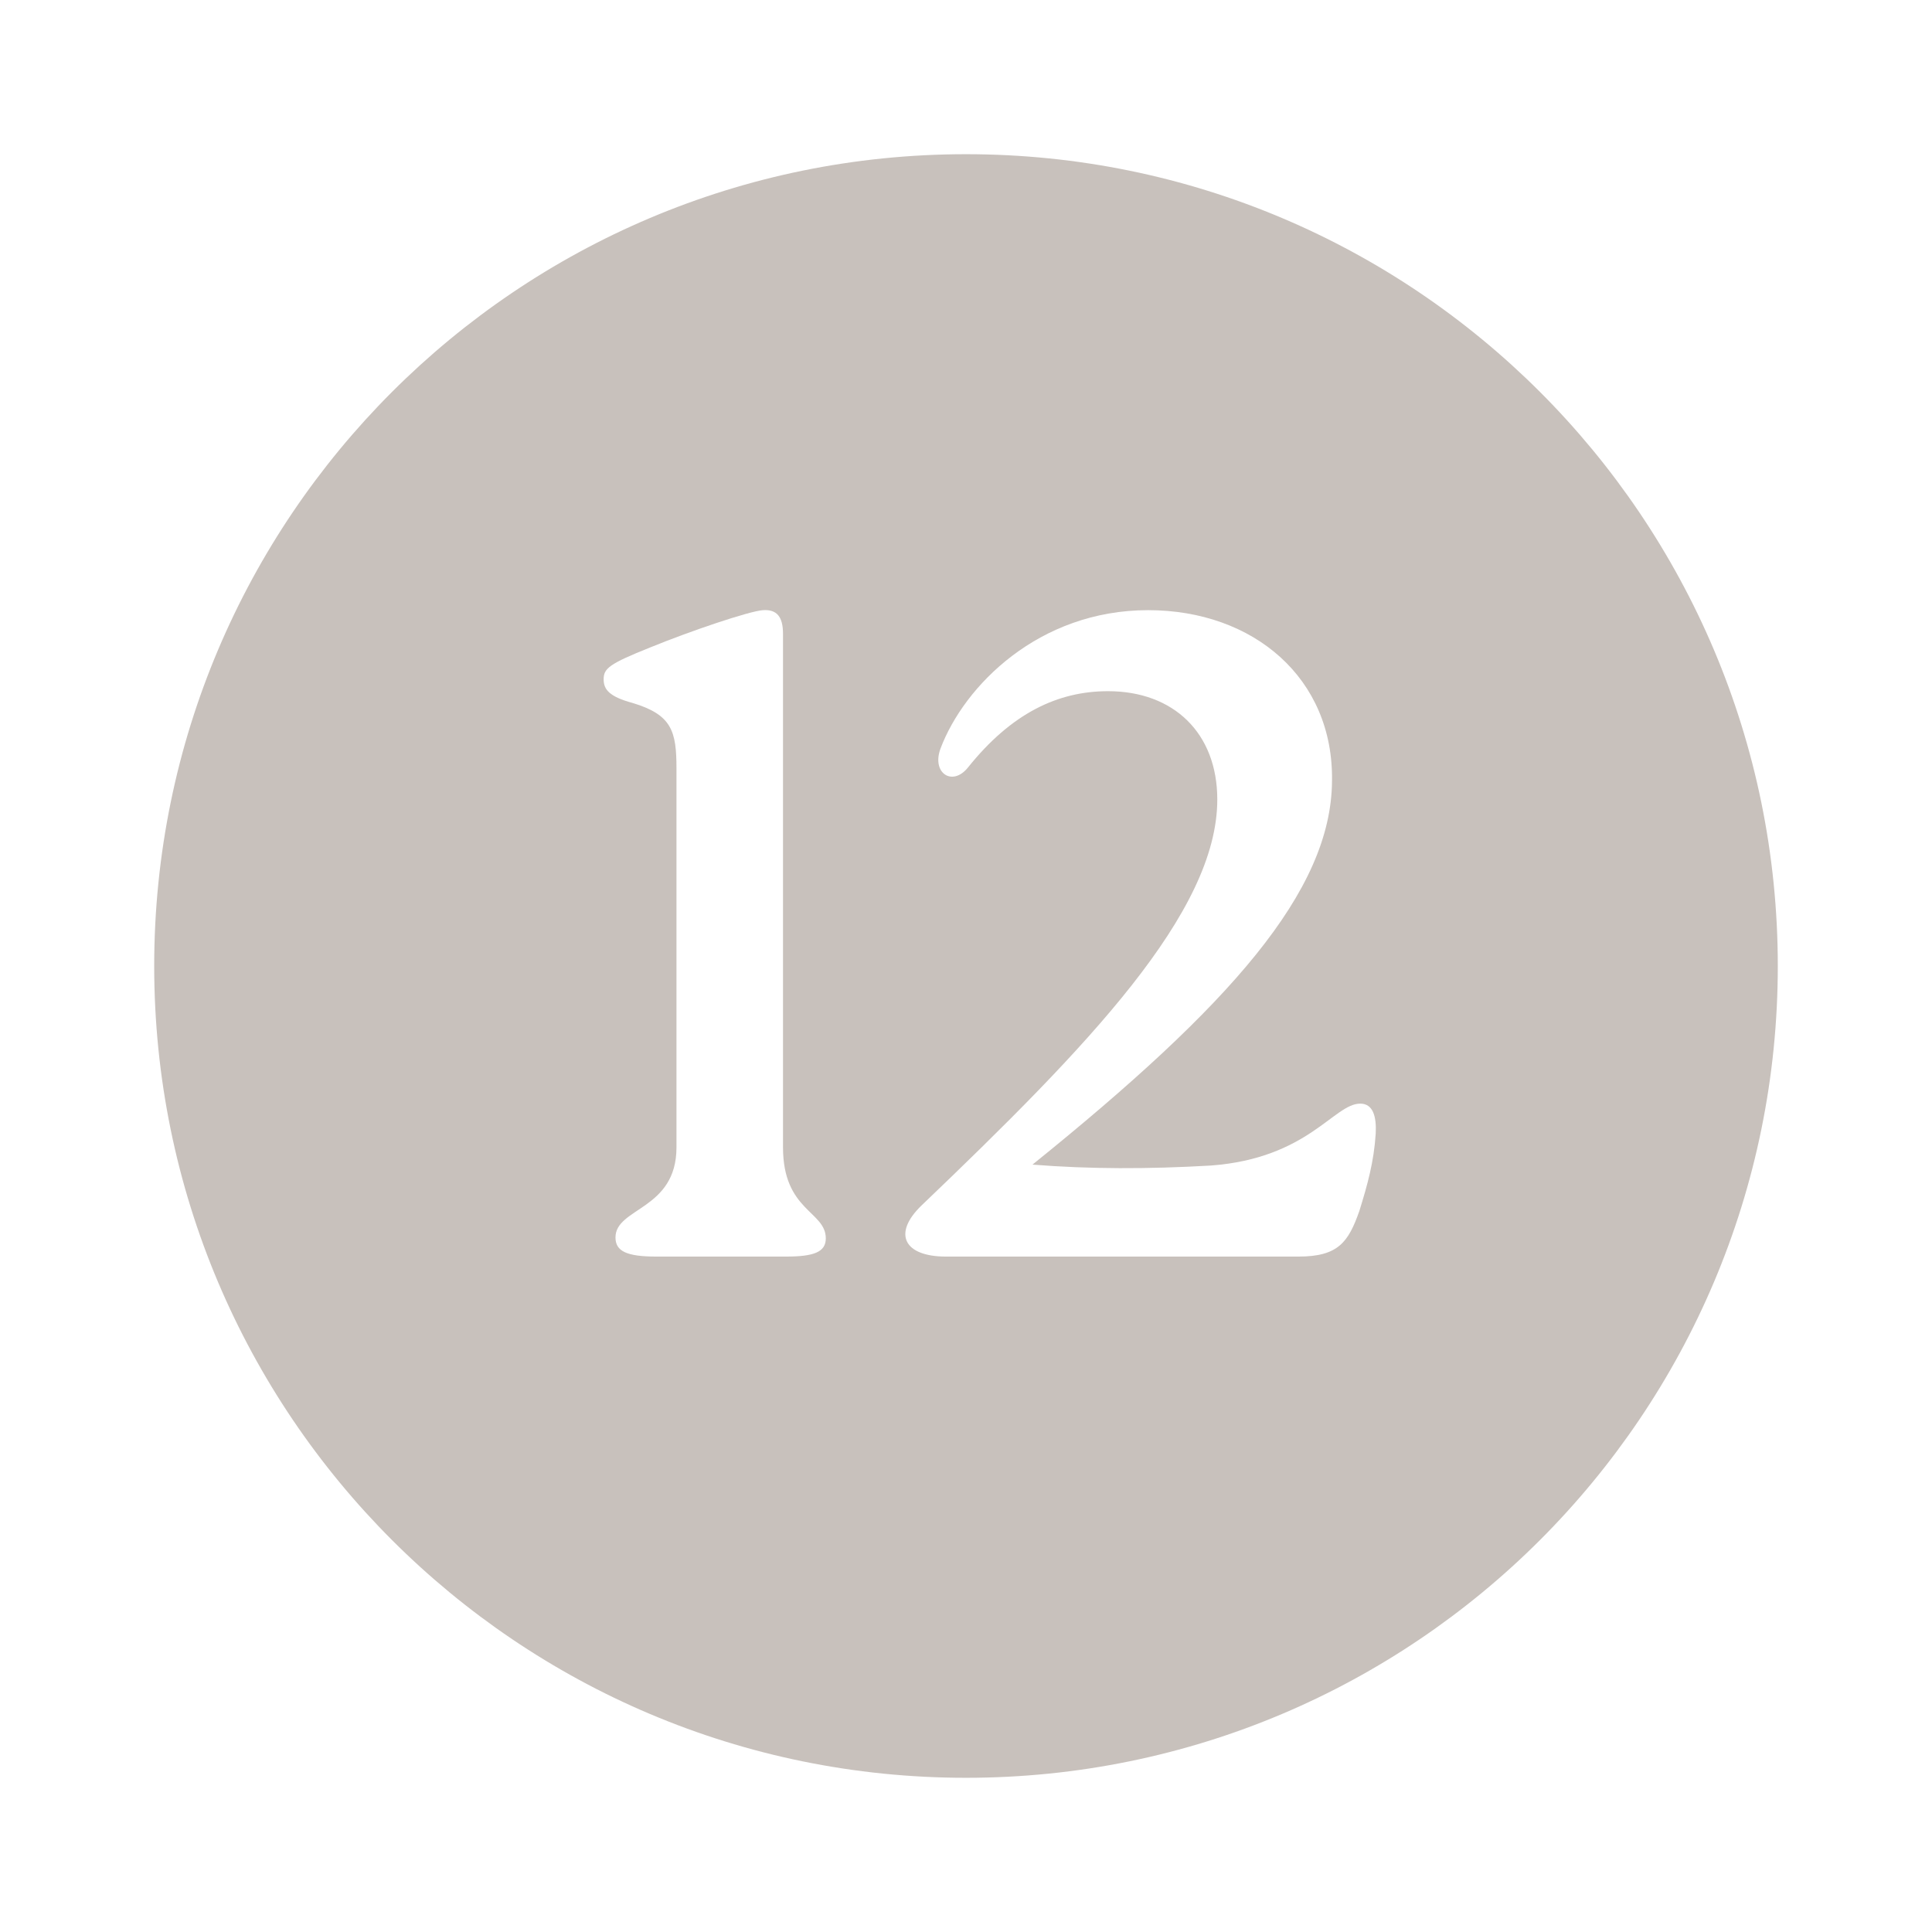
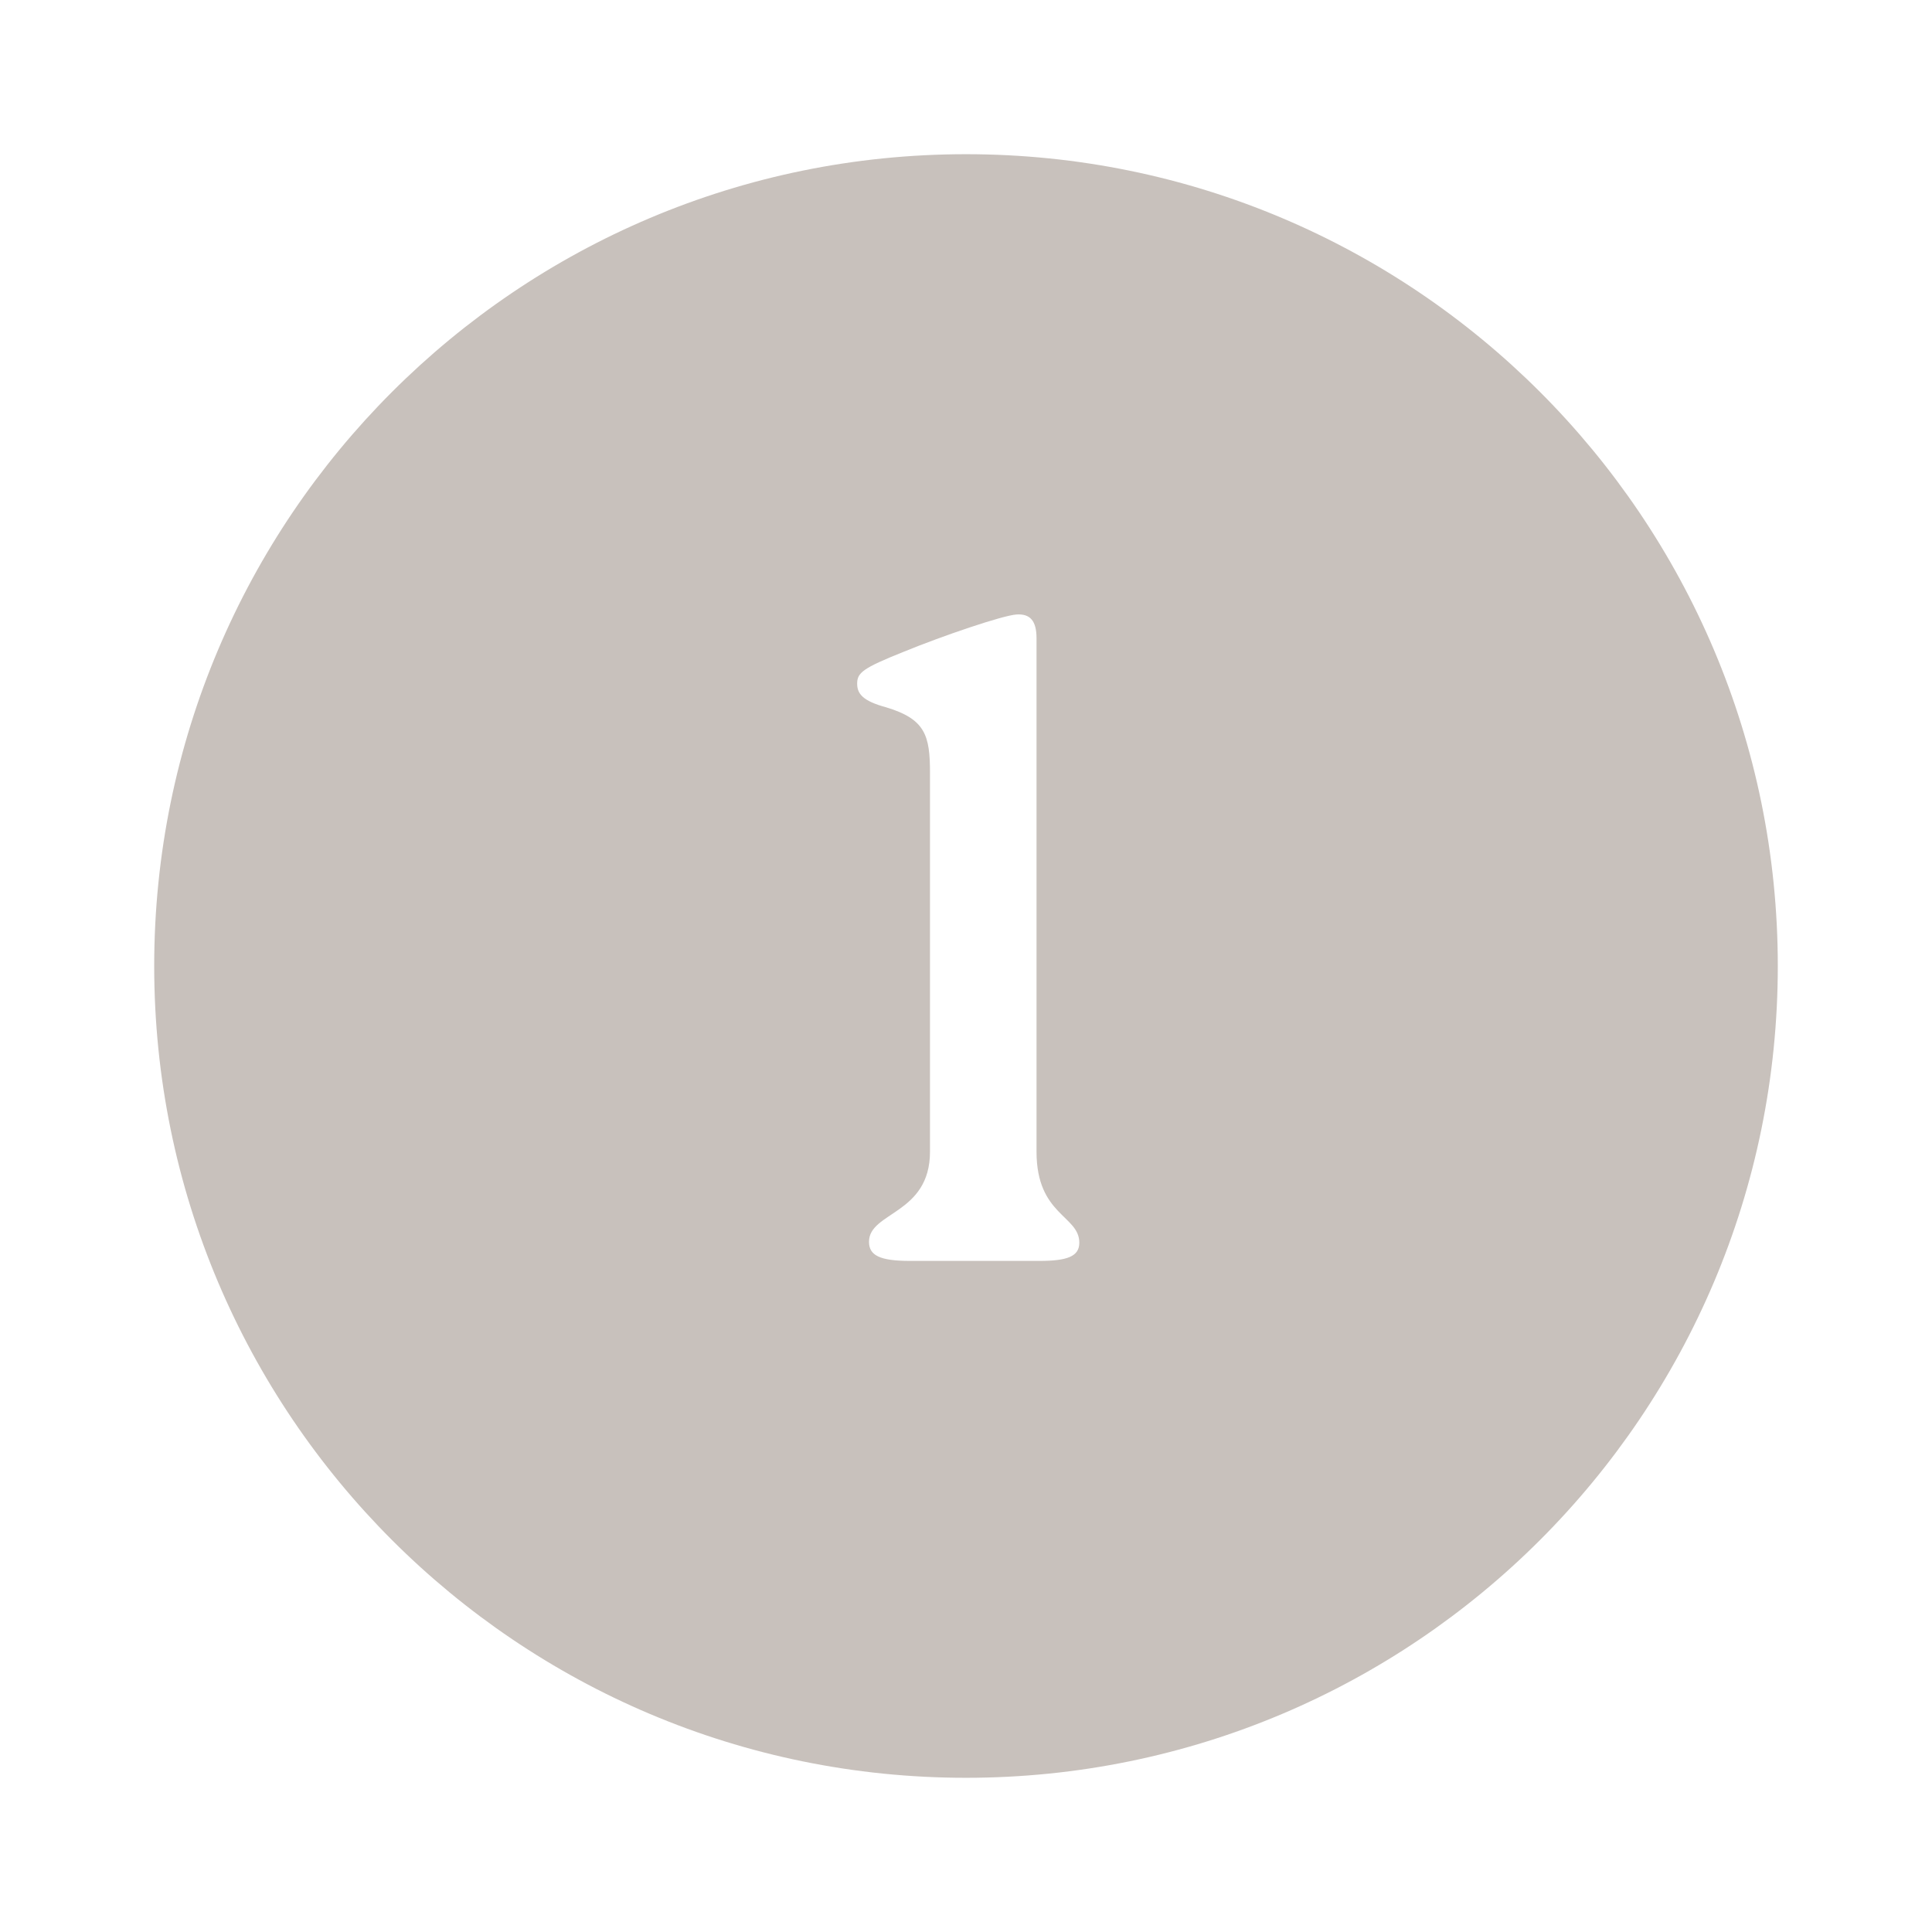
<svg xmlns="http://www.w3.org/2000/svg" width="1024" zoomAndPan="magnify" viewBox="0 0 768 768" height="1024" preserveAspectRatio="xMidYMid meet" version="1.0">
  <defs>
    <g />
-     <clipPath id="668653c6c3">
+     <clipPath id="c00cf6f457">
      <path d="M 61.297 61.297 L 706.703 61.297 L 706.703 706.703 L 61.297 706.703 Z M 61.297 61.297 " clip-rule="nonzero" />
    </clipPath>
-     <clipPath id="b622814892">
+     <clipPath id="e4943df44e">
      <path d="M 384 61.297 C 205.777 61.297 61.297 205.777 61.297 384 C 61.297 562.223 205.777 706.703 384 706.703 C 562.223 706.703 706.703 562.223 706.703 384 C 706.703 205.777 562.223 61.297 384 61.297 Z M 384 61.297 " clip-rule="nonzero" />
    </clipPath>
  </defs>
  <rect x="-76.8" width="921.6" fill="#ffffff" y="-76.8" height="921.6" fill-opacity="1" />
  <rect x="-76.8" width="921.6" fill="#ffffff" y="-76.8" height="921.6" fill-opacity="1" />
-   <g clip-path="url(#668653c6c3)">
-     <g clip-path="url(#b622814892)">
+   <g clip-path="url(#c00cf6f457)">
+     <g clip-path="url(#e4943df44e)">
      <path fill="#c8c1bc" d="M 61.297 61.297 L 706.703 61.297 L 706.703 706.703 L 61.297 706.703 Z M 61.297 61.297 " fill-opacity="1" fill-rule="nonzero" />
    </g>
  </g>
  <g fill="#ffffff" fill-opacity="1">
-     <g transform="translate(220.4147, 499.5106)">
+     <g transform="translate(321.1908, 501.2313)">
      <g>
        <path d="M 90.844 -247.555 C 90.844 -254.43 88.309 -257.324 82.879 -256.961 C 77.449 -256.602 53.926 -248.641 38 -242.125 C 21.715 -235.609 19.543 -233.801 19.543 -229.457 C 19.543 -225.477 21.715 -222.582 31.125 -220.047 C 46.688 -215.344 48.496 -208.828 48.496 -193.988 L 48.496 -43.43 C 48.496 -18.457 24.25 -19.543 24.25 -7.602 C 24.25 -2.172 28.59 0 40.535 0 L 91.926 0 C 103.148 0 107.852 -1.809 107.852 -7.238 C 107.852 -18.098 90.844 -18.098 90.844 -43.43 Z M 90.844 -247.555 " />
      </g>
    </g>
  </g>
-   <g fill="#ffffff" fill-opacity="1">
-     <g transform="translate(346.0006, 499.5106)">
-       <g>
-         <path d="M 170.102 0 C 186.027 0 190.008 -5.789 194.352 -18.098 C 197.609 -28.59 200.141 -37.641 200.867 -48.859 C 201.227 -55.734 199.781 -60.801 194.711 -60.801 C 184.219 -60.801 174.082 -39.086 135.359 -36.191 C 110.387 -34.746 87.223 -34.746 64.422 -36.555 C 142.957 -99.891 183.133 -145.129 183.492 -188.922 C 184.219 -229.82 152.367 -256.961 110.387 -256.961 C 66.957 -256.961 37.277 -226.922 27.867 -201.949 C 24.25 -192.18 32.574 -186.75 38.727 -194.352 C 56.098 -216.066 74.555 -224.754 94.461 -224.754 C 120.52 -224.754 137.891 -208.105 137.891 -181.684 C 137.891 -136.805 86.5 -83.602 20.266 -20.266 C 8.688 -9.047 13.391 0 30.039 0 Z M 170.102 0 " />
-       </g>
-     </g>
-   </g>
</svg>
